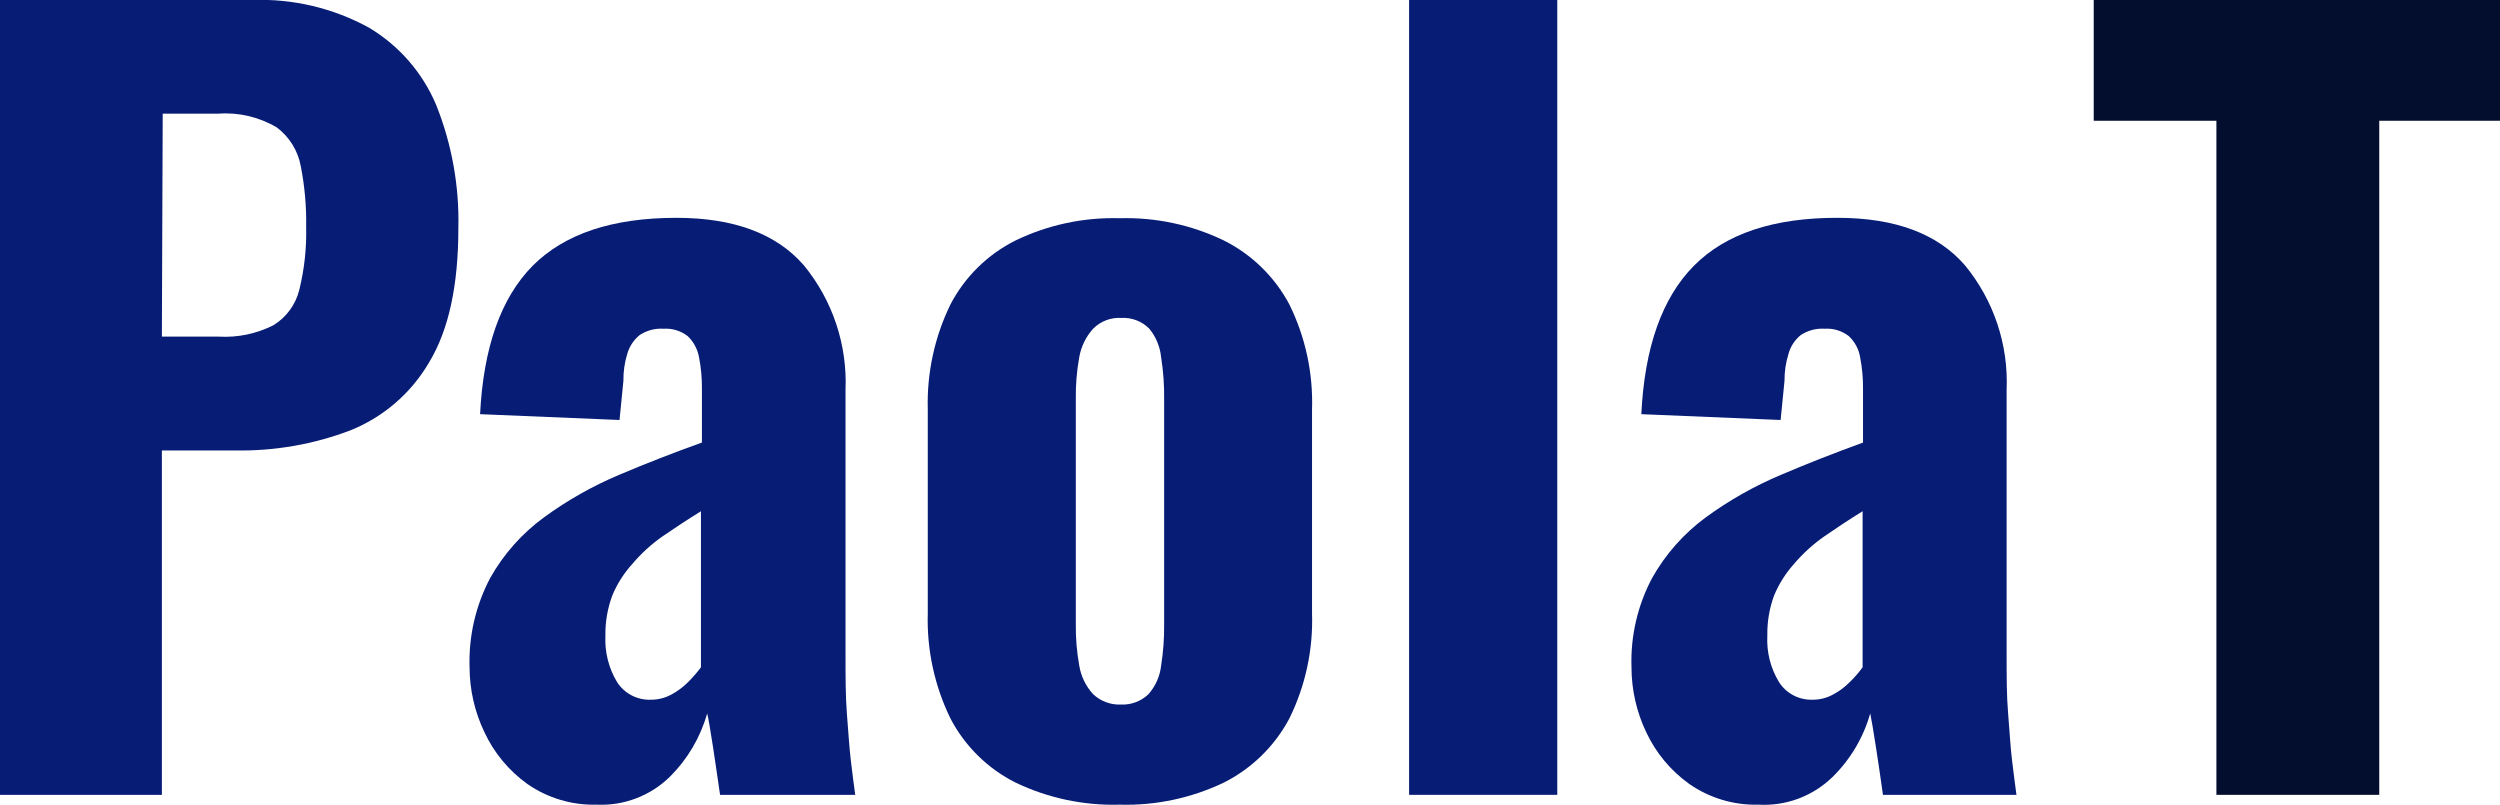
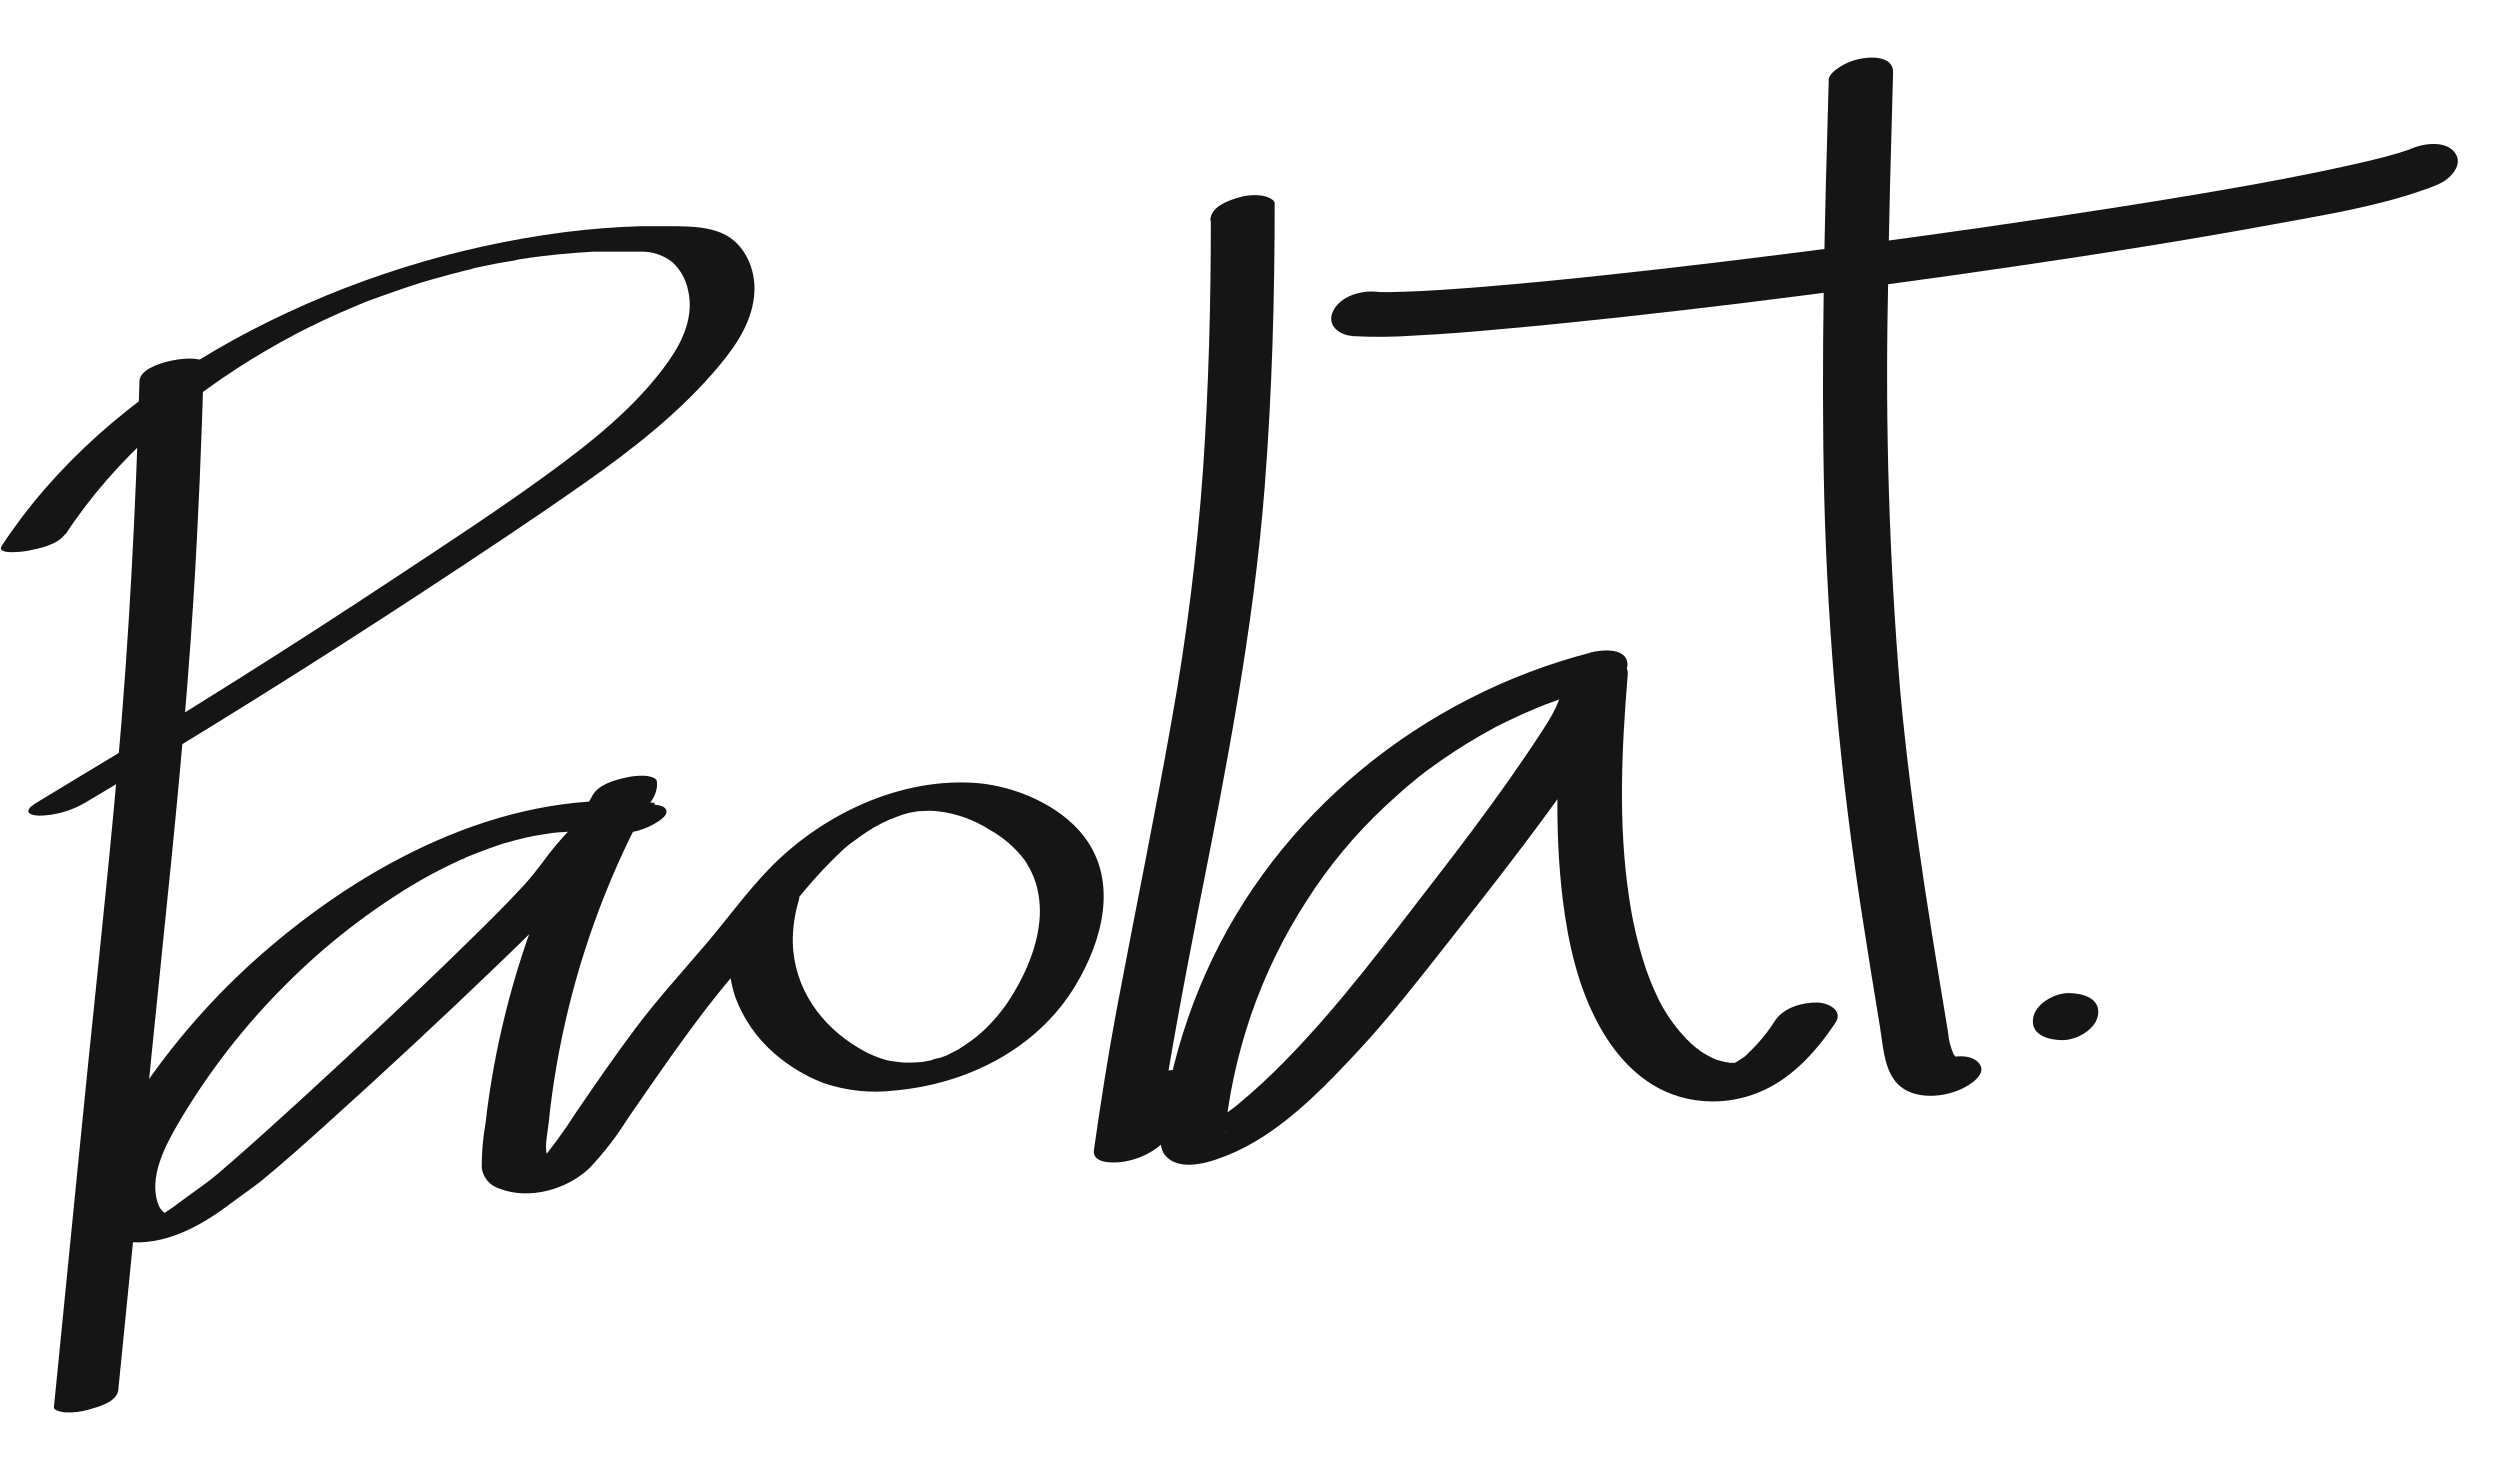
- <svg xmlns="http://www.w3.org/2000/svg" viewBox="0 0 180.54 58.11">
+ <svg xmlns="http://www.w3.org/2000/svg" viewBox="0 0 383 224">
  <defs>
-     <style>.cls-1{fill:#071c75;}.cls-2{fill:#030d2d;}</style>
+     <style>.cls-1{fill:#151516;}</style>
  </defs>
-   <g id="Layer_2" data-name="Layer 2">
-     <g id="Layer_1-2" data-name="Layer 1">
-       <path class="cls-1" d="M0,57.4V0H18.21a16.3,16.3,0,0,1,8.44,2A11.86,11.86,0,0,1,31.5,7.58a22.52,22.52,0,0,1,1.6,8.93q0,6.16-2.1,9.64a11.58,11.58,0,0,1-5.7,4.93A22.26,22.26,0,0,1,17,32.53H11.69V57.4ZM11.69,24.31H15.8a7.76,7.76,0,0,0,3.94-.82,4.17,4.17,0,0,0,1.88-2.58,17.32,17.32,0,0,0,.49-4.54A20.8,20.8,0,0,0,21.72,12,4.51,4.51,0,0,0,20,9.21a7.22,7.22,0,0,0-4.25-1h-4Z" />
-       <path class="cls-1" d="M43.09,58.11a8.38,8.38,0,0,1-5-1.49,9.58,9.58,0,0,1-3.11-3.75,10.92,10.92,0,0,1-1.07-4.68,12.93,12.93,0,0,1,1.49-6.45,13.81,13.81,0,0,1,3.9-4.39,27,27,0,0,1,5.39-3.05q3-1.27,6-2.34V28.13a11.54,11.54,0,0,0-.21-2.34,2.8,2.8,0,0,0-.82-1.52,2.57,2.57,0,0,0-1.74-.53,2.78,2.78,0,0,0-1.73.46,2.7,2.7,0,0,0-.89,1.35,6.34,6.34,0,0,0-.28,1.95l-.28,2.83-10.07-.42q.36-7.23,3.79-10.71c2.3-2.31,5.75-3.47,10.39-3.47q6.23,0,9.21,3.44a13.32,13.32,0,0,1,3,9V47.27c0,1.6,0,3,.1,4.28s.17,2.37.28,3.34.23,1.8.32,2.51H52c-.15-1-.31-2.17-.5-3.4s-.33-2.06-.43-2.48a10.47,10.47,0,0,1-2.69,4.57A7.08,7.08,0,0,1,43.09,58.11ZM47,50.53a3.06,3.06,0,0,0,1.46-.36,5.11,5.11,0,0,0,1.24-.92,10,10,0,0,0,.92-1.06V36.92c-1,.62-1.91,1.22-2.77,1.81a11.54,11.54,0,0,0-2.19,2A7.85,7.85,0,0,0,44.22,43a7.94,7.94,0,0,0-.5,2.9,5.94,5.94,0,0,0,.85,3.37A2.77,2.77,0,0,0,47,50.53Z" />
-       <path class="cls-1" d="M80.86,58.11a16.33,16.33,0,0,1-7.51-1.59,10.72,10.72,0,0,1-4.72-4.65A16.24,16.24,0,0,1,67,44.29V29.55A16.27,16.27,0,0,1,68.63,22a10.69,10.69,0,0,1,4.72-4.64,16.21,16.21,0,0,1,7.51-1.6,16.24,16.24,0,0,1,7.51,1.6A10.87,10.87,0,0,1,93.12,22a16,16,0,0,1,1.63,7.58V44.29a16,16,0,0,1-1.63,7.58,10.89,10.89,0,0,1-4.75,4.65A16.36,16.36,0,0,1,80.86,58.11Zm.07-7.23a2.71,2.71,0,0,0,2-.74,3.72,3.72,0,0,0,.92-2.06,18,18,0,0,0,.22-3V28.84a18,18,0,0,0-.22-3.05A3.85,3.85,0,0,0,83,23.74a2.62,2.62,0,0,0-2-.78,2.65,2.65,0,0,0-2.06.78,4.12,4.12,0,0,0-1,2.05,15.91,15.91,0,0,0-.25,3.05V45.07a15.9,15.9,0,0,0,.25,3,4,4,0,0,0,1,2.06A2.75,2.75,0,0,0,80.93,50.88Z" />
-       <path class="cls-1" d="M101.76,57.4V0h10.7V57.4Z" />
-       <path class="cls-1" d="M127,58.11a8.37,8.37,0,0,1-5-1.49,9.6,9.6,0,0,1-3.12-3.75,10.91,10.91,0,0,1-1.06-4.68,12.82,12.82,0,0,1,1.49-6.45,13.9,13.9,0,0,1,3.89-4.39,27,27,0,0,1,5.39-3.05c2-.85,4-1.63,5.95-2.34V28.13a11.54,11.54,0,0,0-.21-2.34,2.68,2.68,0,0,0-.82-1.52,2.56,2.56,0,0,0-1.73-.53,2.8,2.8,0,0,0-1.74.46,2.62,2.62,0,0,0-.88,1.35,6.33,6.33,0,0,0-.29,1.95l-.28,2.83-10.06-.42q.35-7.23,3.79-10.71t10.38-3.47q6.24,0,9.21,3.44a13.27,13.27,0,0,1,3,9V47.27c0,1.6,0,3,.11,4.28s.16,2.37.28,3.34.22,1.8.32,2.51h-9.64c-.14-1-.31-2.17-.5-3.4s-.33-2.06-.42-2.48a10.39,10.39,0,0,1-2.7,4.57A7.08,7.08,0,0,1,127,58.11Zm3.9-7.58a3,3,0,0,0,1.45-.36,4.93,4.93,0,0,0,1.24-.92,8.13,8.13,0,0,0,.92-1.06V36.92c-1,.62-1.91,1.22-2.76,1.81a11.61,11.61,0,0,0-2.2,2A8.06,8.06,0,0,0,128.12,43a7.94,7.94,0,0,0-.49,2.9,5.86,5.86,0,0,0,.85,3.37A2.76,2.76,0,0,0,130.89,50.53Z" />
-       <path class="cls-2" d="M160.06,57.4V8.72H151.2V0h29.34V8.72h-8.72V57.4Z" />
-     </g>
+   <g id="Layer_7" data-name="Layer 7">
+     <path class="cls-1" d="M21.37,58.34c-.58,19.77-1.59,39.51-3.35,59.21-1.77,19.88-4,39.72-5.94,59.58q-1.9,19.23-3.82,38.44c-.06.62,1.55.79,1.76.81a11.07,11.07,0,0,0,3.62-.44c1.47-.42,4.29-1.17,4.48-3,2.3-22.75,4.47-45.52,6.82-68.27,1.81-17.58,3.59-35.16,4.69-52.81.76-12,1.25-24.09,1.6-36.15.05-1.75-9.77-.41-9.86,2.64Z" />
+     <path class="cls-1" d="M10,81.91c7.75-11.82,18.74-21.17,30.6-28.11,1.59-.94,3.2-1.83,4.83-2.69l.49-.26c.57-.3-.53.27,0,0l1.16-.58q1.32-.66,2.67-1.29c1.68-.79,3.38-1.53,5.1-2.24l1.2-.5-.28.11.69-.27,2.78-1c1.75-.63,3.5-1.22,5.27-1.78l.29-.09,1.24-.36c1-.28,1.9-.54,2.85-.79l2.49-.64,1.25-.29c.7-.17-1,.21-.25,0l.89-.19c1.78-.39,3.56-.73,5.36-1a13.29,13.29,0,0,1,2.5-.4s-.86.12-.33,0l.71-.1c.48-.07,1-.13,1.43-.18,1.76-.22,3.53-.4,5.31-.53.88-.07,1.75-.12,2.63-.17-.77,0,.27,0,.52,0l1.4,0c1.74,0,3.48,0,5.22,0a7.54,7.54,0,0,1,5,1.61,8,8,0,0,1,2.38,4.24c.94,3.92-.7,7.66-2.91,10.83-4.91,7-12,12.6-18.86,17.58C76.23,78.2,68.48,83.26,60.78,88.35q-24.16,16-49,30.87L5.55,123c-.3.18-1.34.8-1.19,1.36s1.36.59,1.71.6A14.32,14.32,0,0,0,13,123q26.15-15.53,51.59-32.2c8.37-5.5,16.72-11,24.93-16.78,7.51-5.27,14.77-10.94,20.67-18,2.71-3.25,5.21-7,5.39-11.41.15-3.44-1.5-7.26-4.75-8.78-2.25-1.06-4.81-1.13-7.25-1.18-1.79,0-3.58,0-5.36,0-4,.13-7.9.42-11.82.93a144.68,144.68,0,0,0-47.84,15c-13.49,7-26,16.51-35.22,28.68-1.07,1.42-2.1,2.87-3.07,4.36s3.55.85,3.9.78c1.77-.35,4.71-.93,5.8-2.59Z" />
+     <path class="cls-1" d="M100.25,123c-21.62-2.37-42.75,8.36-58.81,22a109.67,109.67,0,0,0-19.27,21.26c-2.74,3.94-5.68,8.12-7.26,12.69a14,14,0,0,0-.73,7.32c.55,2.44,2.58,3.63,4.92,3.94,6.08.81,11.8-2.44,16.46-6,1.52-1.15,3.1-2.19,4.58-3.39,3.33-2.73,6.54-5.61,9.74-8.49q13.65-12.28,26.87-25c3.6-3.47,7.19-7,10.65-10.56,1.08-1.13,2.16-2.26,3.17-3.46,2.33-2.8,4.29-5.82,7-8.27,1.59-1.42,3.29-3,3.07-5.33-.07-.64-1.41-.83-1.78-.86a10.52,10.52,0,0,0-3,.28c-1.73.38-4.12,1.05-5.07,2.7A131.78,131.78,0,0,0,77.49,155a130,130,0,0,0-3.12,17.18,37.25,37.25,0,0,0-.57,6.74,3.84,3.84,0,0,0,2.7,3.17c4.52,1.79,10.31.16,13.75-3.08a47.23,47.23,0,0,0,5.92-7.65c5.86-8.44,11.57-16.95,18.46-24.6,3-3.3,5.65-6.82,8.53-10.22a68.34,68.34,0,0,1,5.7-6.09,16.1,16.1,0,0,1,2-1.63A35.82,35.82,0,0,1,134,126.7c-.64.39-.09,0,0,0l1-.53c.51-.26,1-.49,1.54-.74.69-.34-1.06.4.1,0l.72-.29c.3-.11.61-.21.91-.33s.24-.08-.37.11l.74-.22.76-.2c1.23-.33-.79.13,0,0,.58-.1,1.16-.21,1.74-.29-1.11.14.81,0,1.12,0,.82,0,.29,0,.11,0q.69,0,1.38.09a18.47,18.47,0,0,1,7.78,2.77,17.34,17.34,0,0,1,5.48,4.74c-.12-.16.3.48.38.61s.29.49.42.75a13.9,13.9,0,0,1,.92,2.26,15.15,15.15,0,0,1,.56,4.92c-.22,4.62-2.39,9.43-4.92,13.22a25.64,25.64,0,0,1-4.59,5.11c.36-.31-.08.06-.13.1-.27.22-.54.43-.82.63s-.84.6-1.27.88l-.72.45c.71-.45.21-.12.05,0-.59.31-1.19.61-1.79.91-.79.38.15,0,.22-.1a2.89,2.89,0,0,1-.77.31l-.77.28c-.85.32.26-.12.36-.1a5.59,5.59,0,0,0-1.57.43c-1.08.29.95-.14.22-.05-.37.05-.74.14-1.11.2a2.51,2.51,0,0,1-.63.09c.47.22.84-.07.11,0-.47,0-.94.07-1.42.08,0,0-1.07,0-.41,0h-.4c-.57,0-1.14-.08-1.71-.14-.19,0-1.45-.25-.81-.11l-.57-.12a12.52,12.52,0,0,1-1.35-.44c-.26-.09-.51-.19-.76-.3s-1-.48-.37-.15c-.59-.29-1.17-.59-1.73-.93-5.91-3.47-10-9.23-10.18-16.24a21.85,21.85,0,0,1,.95-6.52c.52-1.82-3.15-1.39-4-1.23a12.63,12.63,0,0,0-3.75,1.19c-.67.36-1.76.87-2,1.66a21.93,21.93,0,0,0-.06,13.15,21.17,21.17,0,0,0,6,8.74,25.51,25.51,0,0,0,7.56,4.57,24.76,24.76,0,0,0,11,1.14c11-1,21.72-6.35,27.56-16,4.19-6.92,6.68-16.07,1.3-23-3.66-4.71-10.42-7.57-16.16-8.08-11.89-1-24.11,4.85-32.19,13.31-3.44,3.6-6.33,7.61-9.55,11.39-3.65,4.28-7.41,8.4-10.79,12.91-3.16,4.2-6.13,8.54-9.1,12.88a74,74,0,0,1-6.1,8.28c-.36.4-.76.75-1.13,1.14s.74-.52,0-.05c-.51.33,1-.57.52-.3a14.74,14.74,0,0,0,2-.71c.83-.22,1.66-.19,2.48-.36s-.35,0-.5,0c-.75-.06-.27-.06-.12,0a4.06,4.06,0,0,1-.79-.26c.4.2-.34-.3-.46-.42s-.21-.3,0,0a3,3,0,0,1-.24-.51c-.53-1.56,0-3.62.17-5.19q.45-4.46,1.22-8.87a131,131,0,0,1,11.23-34.85q2-4,4.2-7.92l-9.81,2.13c.17,1.76-2.06,3-3.15,4.08a45.19,45.19,0,0,0-4.61,5.45c-.92,1.22-1.84,2.39-2.87,3.51-2.76,3-5.68,5.88-8.6,8.73-8.29,8.13-16.76,16.06-25.32,23.9-3.56,3.25-7.13,6.49-10.77,9.67l-2,1.72-.87.73c-.56.48.49-.4.18-.15l-.41.34c-1.28,1-2.65,1.94-4,2.93-.92.69-1.83,1.39-2.77,2-.42.29-.83.57-1.26.83.48-.29-.14.06-.2.09-.95.55,1-.32-.1.05a8,8,0,0,1,1.3-.34c-.26,0-.88.08.22,0,0,0,.71,0,.25,0s.38.13-.07,0a2.52,2.52,0,0,1-1.56-1.55c-1.63-4.17,1.11-9.2,3.16-12.7a105,105,0,0,1,16.43-21.12,101.14,101.14,0,0,1,9.63-8.5c1.76-1.36,3.56-2.67,5.4-3.91,1-.65,1.92-1.29,2.9-1.9,1.22-.76,1.68-1,2.66-1.59,2-1.15,4.13-2.22,6.26-3.19.11,0,1-.42.44-.2l.44-.19c.47-.19.94-.39,1.42-.57,1.22-.49,2.46-.91,3.69-1.34-1,.33.23-.07.58-.18.56-.16,1.11-.32,1.67-.46s1.12-.29,1.69-.42l.63-.15c-1.21.27.22,0,.37-.06,1.06-.2,2.13-.34,3.19-.51.74-.11-.68.06.06,0l.86-.08c.65,0,1.29-.1,1.94-.13s1.15,0,1.72,0c.07,0,.79,0,.23,0l.86,0c1.16,0,2.31.13,3.46.26a10.92,10.92,0,0,0,7-1.87c.47-.33,1.3-.94,1.11-1.62s-1.25-.8-1.77-.86Z" />
+     <path class="cls-1" d="M185.5,33.82c0,12.73-.33,25.47-1.2,38.17a364.32,364.32,0,0,1-4.78,38.27c-2.63,14.88-5.68,29.67-8.47,44.52-1.33,7.11-2.44,14.24-3.46,21.4-.3,2.08,2.9,2,4.18,1.84a11.68,11.68,0,0,0,8.62-5.63,47.6,47.6,0,0,0,3-6.57c.29-.72-.4-1.34-1-1.59a6.3,6.3,0,0,0-3.22-.25c-2,.31-4.81,1.13-5.64,3.2-.61,1.51-1.2,3-1.92,4.5a13.21,13.21,0,0,1-1.13,1.86c-.11.15-.24.29-.34.45-.28.4-.1,0,.11-.08,0,0-.89.55-.1.15a8.3,8.3,0,0,1,3-1.08l4.18,1.84c1.72-12,4-23.9,6.31-35.8,4.23-21.28,8.39-42.64,10.1-64.29,1.14-14.48,1.54-29,1.54-43.55,0-.73-1.43-1.12-1.87-1.2a8.55,8.55,0,0,0-3.66.28c-1.7.49-4.33,1.45-4.33,3.56Z" />
+     <path class="cls-1" d="M243.62,100c-25.68,6.67-48,24.61-58.86,49a86.54,86.54,0,0,0-6,19.11c-.29,1.51-.53,3-.73,4.55s-.54,3.31.65,4.54c1.84,1.91,5.25,1.23,7.47.49a31.74,31.74,0,0,0,6.13-2.8c6.06-3.58,11.25-9,16-14.12s9.23-10.88,13.64-16.49c5.13-6.53,10.27-13.06,15.17-19.77,2.5-3.42,4.94-6.88,7.29-10.41,2.18-3.29,4.63-6.78,5-10.81l-9.88,1.14c-.91,11.16-1.45,22.46-.06,33.6.83,6.57,2.33,13.24,5.55,19.09,2.94,5.35,7.31,9.83,13.43,11.18a18.47,18.47,0,0,0,10.75-.84c5.16-2,9-6.26,12-10.74,1.3-1.92-1.11-3.1-2.73-3.13-2.27-.05-5.15.75-6.49,2.75a25.32,25.32,0,0,1-4.13,5,4.22,4.22,0,0,1-1,.86c.67-.28.44-.32.15-.13s-.31.23-.48.33-.65.36-.94.57c1-.72.75-.35.41-.24a3.76,3.76,0,0,0-.68.29s1.35-.39.62-.22a3,3,0,0,0-.43.12c-.76.26,1.43-.17.26-.06-.6.06-1.08-.17.22,0-.28,0-.62,0-.9,0-.91,0,1,.23.14,0l-.67-.14-.16,0c-.53-.11-1-.27-1.55-.41.17.05,1.06.43.29.1l-.69-.3c-.5-.24-1-.51-1.47-.8l-.74-.5c-.55-.36.11-.15.18.15,0-.09-.37-.29-.44-.35a17.41,17.41,0,0,1-1.67-1.54,24.69,24.69,0,0,1-3.5-4.69c-.36-.61.05.12-.13-.23l-.4-.75c-.3-.6-.58-1.21-.85-1.83a40.86,40.86,0,0,1-1.47-3.86,62.88,62.88,0,0,1-2.33-10.12c-1.72-11.35-1.15-22.88-.22-34.27.18-2.21-2.66-2.55-4.31-2.32a8.65,8.65,0,0,0-3.73,1.28c-.72.49-1.75,1.23-1.84,2.18-.29,2.84-1.68,5.14-3.2,7.48-1.74,2.68-3.55,5.32-5.39,7.94-3.6,5.09-7.36,10.07-11.18,15-7.37,9.52-14.51,19.17-22.88,27.68a92.73,92.73,0,0,1-7.22,6.66c-.32.27-.65.53-1,.78.58-.44-.35.25-.46.33-.62.44-1.26.86-1.91,1.26l-.9.52c.74-.41-.07,0-.38.16l-.76.32c-.55.21-.51.21.12,0-.58.16-.53.17.14,0l2.36.1c1.38.29,1,1.38.88.26.07.5.09-.66.08-.57.1-.83.21-1.66.34-2.49.25-1.65.55-3.3.9-4.94a83.5,83.5,0,0,1,2.63-9.47,80.48,80.48,0,0,1,8.51-17.47,74.59,74.59,0,0,1,12-14.46c1.09-1,2.19-2,3.33-3,.62-.53,1.25-1,1.88-1.54l.64-.51c.4-.31.42-.33.07-.06l.65-.48a83.47,83.47,0,0,1,8.13-5.32c.71-.41,1.42-.8,2.13-1.19,1.19-.64-.88.44.33-.17l1.45-.72c1.57-.77,3.18-1.49,4.8-2.16.87-.36,1.75-.7,2.64-1,.38-.15.76-.28,1.14-.42,1-.38-.91.29.25-.08,1.8-.58,3.6-1.13,5.44-1.61,1.53-.39,4.78-1.85,4.22-4s-4.18-1.7-5.64-1.32Z" />
+     <path class="cls-1" d="M280.16,12.28c-.61,21.38-1.2,42.77-.68,64.16a499.57,499.57,0,0,0,5.72,63.33c.9,5.88,1.86,11.75,2.82,17.61.45,2.68.55,5.76,2.17,8.05,2.23,3.15,7.24,2.85,10.33,1.39,1.26-.59,4.11-2.33,2.61-4s-4.94-.9-6.54-.14l3.33-.41.24.09s-.48-.33-.23-.1a3.46,3.46,0,0,1-.65-.78,10,10,0,0,1-.83-3.28q-.63-3.78-1.25-7.58-1.23-7.46-2.37-14.92c-1.5-10-2.82-19.94-3.73-30a585.46,585.46,0,0,1-1.87-60.41c.15-11.4.47-22.8.79-34.2.07-2.17-2.59-2.44-4.27-2.2A9.11,9.11,0,0,0,282,10.16c-.67.44-1.84,1.22-1.86,2.12Z" />
+     <path class="cls-1" d="M207.14,51.49a75.93,75.93,0,0,0,9.54-.08c4.48-.22,8.95-.58,13.42-1,12.38-1.1,24.73-2.51,37.06-4q21.19-2.61,42.33-5.72c12.9-1.89,25.78-3.93,38.6-6.29,7.66-1.41,15.59-2.66,23-5.23.87-.3,1.74-.6,2.58-1,1.68-.74,3.84-2.93,2.4-4.81s-4.78-1.4-6.66-.59l-.6.25c-1.1.45,1.46-.49.42-.15q-.88.3-1.77.57c-1.51.45-3,.84-4.57,1.21-4.26,1-8.56,1.89-12.87,2.72l-3.9.73-1.93.35-.87.16-.55.09c-.56.11,1.49-.26.45-.08q-4.37.78-8.75,1.5c-6.48,1.08-13,2.09-19.47,3.07q-20.9,3.14-41.88,5.77c-12.65,1.59-25.31,3.07-38,4.28-4.77.45-9.55.86-14.33,1.17-1.86.12-3.72.22-5.58.28-.74,0-1.49.05-2.23.06-.53,0-2-.05.14,0h-.92c-.51,0-1,0-1.52-.07-2.29-.17-5.33.72-6.43,2.94s.93,3.71,2.92,3.85Z" />
+     <path class="cls-1" d="M316,159.35c2.13,0,5.18-1.65,5.44-4,.28-2.58-2.64-3.21-4.55-3.21-2.14,0-5.18,1.64-5.44,4-.28,2.57,2.64,3.21,4.55,3.21Z" />
  </g>
</svg>
